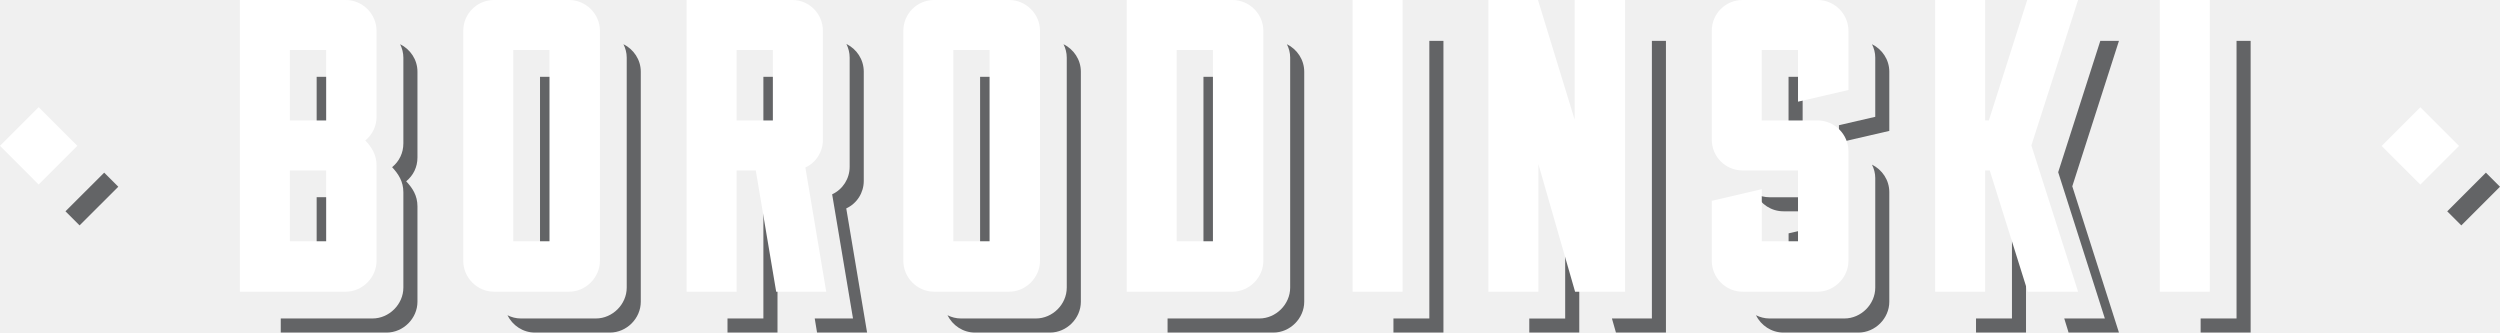
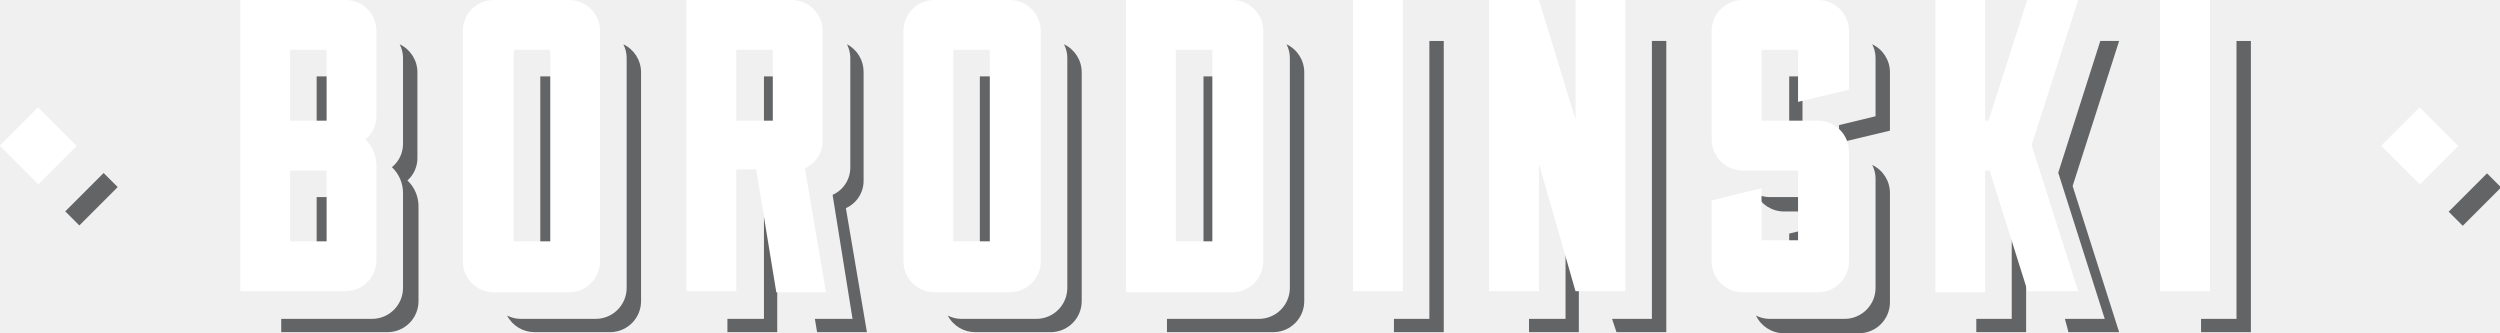
- <svg xmlns="http://www.w3.org/2000/svg" width="225.813pt" height="30.04pt" viewBox="0 0 225.813 30.04" version="1.1">
-   <defs>
-     <clipPath id="clip1">
-       <path d="M 25 3 L 38 3 L 38 30.039 L 25 30.039 Z M 25 3 " />
-     </clipPath>
-     <clipPath id="clip2">
-       <path d="M 45 3 L 58 3 L 58 30.039 L 45 30.039 Z M 45 3 " />
-     </clipPath>
-     <clipPath id="clip3">
-       <path d="M 73 3 L 79 3 L 79 30.039 L 73 30.039 Z M 73 3 " />
-     </clipPath>
-     <clipPath id="clip4">
-       <path d="M 65 17 L 71 17 L 71 30.039 L 65 30.039 Z M 65 17 " />
-     </clipPath>
-     <clipPath id="clip5">
-       <path d="M 85 3 L 98 3 L 98 30.039 L 85 30.039 Z M 85 3 " />
-     </clipPath>
-     <clipPath id="clip6">
-       <path d="M 105 3 L 118 3 L 118 30.039 L 105 30.039 Z M 105 3 " />
-     </clipPath>
-     <clipPath id="clip7">
-       <path d="M 125 3 L 131 3 L 131 30.039 L 125 30.039 Z M 125 3 " />
-     </clipPath>
-     <clipPath id="clip8">
-       <path d="M 145 3 L 151 3 L 151 30.039 L 145 30.039 Z M 145 3 " />
-     </clipPath>
-     <clipPath id="clip9">
-       <path d="M 138 17 L 143 17 L 143 30.039 L 138 30.039 Z M 138 17 " />
-     </clipPath>
-     <clipPath id="clip10">
-       <path d="M 158 14 L 171 14 L 171 30.039 L 158 30.039 Z M 158 14 " />
-     </clipPath>
-     <clipPath id="clip11">
-       <path d="M 178 17 L 183 17 L 183 30.039 L 178 30.039 Z M 178 17 " />
-     </clipPath>
-     <clipPath id="clip12">
-       <path d="M 185 3 L 192 3 L 192 30.039 L 185 30.039 Z M 185 3 " />
-     </clipPath>
-     <clipPath id="clip13">
-       <path d="M 198 3 L 204 3 L 204 30.039 L 198 30.039 Z M 198 3 " />
-     </clipPath>
-     <clipPath id="clip14">
-       <path d="M 221 15 L 225.812 15 L 225.812 21 L 221 21 Z M 221 15 " />
-     </clipPath>
-   </defs>
-   <g id="surface1">
-     <path style=" stroke:none;fill-rule:nonzero;fill:rgb(100%,100%,100%);fill-opacity:1;" d="M 0 13.172 L 3.492 16.668 L 6.988 13.172 L 3.492 9.68 Z M 0 13.172 " />
-     <path style=" stroke:none;fill-rule:nonzero;fill:rgb(100%,100%,100%);fill-opacity:1;" d="M 222.113 13.184 L 218.621 16.676 L 215.125 13.184 L 218.621 9.688 Z M 222.113 13.184 " />
-     <path style=" stroke:none;fill-rule:nonzero;fill:rgb(38.823%,39.215%,39.999%);fill-opacity:1;" d="M 28.602 13.297 L 29.875 13.297 L 29.875 8.207 L 31.879 8.207 L 31.879 6.938 L 28.602 6.938 Z M 28.602 13.297 " />
-     <g clip-path="url(#clip1)" clip-rule="nonzero">
-       <path style=" stroke:none;fill-rule:nonzero;fill:rgb(38.823%,39.215%,39.999%);fill-opacity:1;" d="M 37.707 14.23 L 37.707 6.477 C 37.707 5.383 37.055 4.445 36.141 3.992 C 36.32 4.359 36.434 4.766 36.434 5.203 L 36.434 12.957 C 36.434 13.82 36.059 14.574 35.418 15.102 C 35.98 15.707 36.434 16.383 36.434 17.363 L 36.434 25.98 C 36.434 27.484 35.152 28.766 33.645 28.766 L 25.359 28.766 L 25.359 30.039 L 34.922 30.039 C 36.426 30.039 37.707 28.762 37.707 27.254 L 37.707 18.637 C 37.707 17.656 37.254 16.98 36.688 16.375 C 37.328 15.852 37.707 15.098 37.707 14.23 " />
-     </g>
-     <path style=" stroke:none;fill-rule:nonzero;fill:rgb(38.823%,39.215%,39.999%);fill-opacity:1;" d="M 28.602 24.211 L 29.875 24.211 L 29.875 19.086 L 31.879 19.086 L 31.879 17.812 L 28.602 17.812 Z M 28.602 24.211 " />
-     <path style=" stroke:none;fill-rule:nonzero;fill:rgb(38.823%,39.215%,39.999%);fill-opacity:1;" d="M 48.777 24.211 L 50.051 24.211 L 50.051 8.211 L 52.055 8.211 L 52.055 6.938 L 48.777 6.938 Z M 48.777 24.211 " />
-     <g clip-path="url(#clip2)" clip-rule="nonzero">
-       <path style=" stroke:none;fill-rule:nonzero;fill:rgb(38.823%,39.215%,39.999%);fill-opacity:1;" d="M 56.312 3.992 C 56.496 4.359 56.609 4.766 56.609 5.203 L 56.609 25.98 C 56.609 27.484 55.328 28.766 53.824 28.766 L 47.047 28.766 C 46.609 28.766 46.203 28.656 45.836 28.473 C 46.289 29.387 47.223 30.039 48.32 30.039 L 55.094 30.039 C 56.602 30.039 57.879 28.762 57.879 27.254 L 57.879 6.477 C 57.879 5.383 57.227 4.445 56.312 3.992 " />
-     </g>
-     <path style=" stroke:none;fill-rule:nonzero;fill:rgb(38.823%,39.215%,39.999%);fill-opacity:1;" d="M 68.953 13.297 L 70.227 13.297 L 70.227 8.207 L 72.227 8.207 L 72.227 6.938 L 68.953 6.938 Z M 68.953 13.297 " />
-     <g clip-path="url(#clip3)" clip-rule="nonzero">
-       <path style=" stroke:none;fill-rule:nonzero;fill:rgb(38.823%,39.215%,39.999%);fill-opacity:1;" d="M 76.438 18.824 C 77.418 18.371 78.02 17.395 78.02 16.34 L 78.02 6.477 C 78.02 5.367 77.371 4.422 76.453 3.973 C 76.633 4.348 76.746 4.762 76.746 5.203 L 76.746 15.066 C 76.746 16.121 76.141 17.098 75.164 17.551 L 77.047 28.766 L 73.59 28.766 L 73.801 30.039 L 78.32 30.039 Z M 76.438 18.824 " />
-     </g>
-     <g clip-path="url(#clip4)" clip-rule="nonzero">
-       <path style=" stroke:none;fill-rule:nonzero;fill:rgb(38.823%,39.215%,39.999%);fill-opacity:1;" d="M 70.684 17.812 L 68.953 17.812 L 68.953 28.766 L 65.711 28.766 L 65.711 30.039 L 70.227 30.039 L 70.227 19.086 L 70.898 19.086 Z M 70.684 17.812 " />
-     </g>
-     <path style=" stroke:none;fill-rule:nonzero;fill:rgb(38.823%,39.215%,39.999%);fill-opacity:1;" d="M 88.527 24.211 L 89.801 24.211 L 89.801 8.211 L 91.805 8.211 L 91.805 6.938 L 88.527 6.938 Z M 88.527 24.211 " />
-     <g clip-path="url(#clip5)" clip-rule="nonzero">
-       <path style=" stroke:none;fill-rule:nonzero;fill:rgb(38.823%,39.215%,39.999%);fill-opacity:1;" d="M 96.062 3.992 C 96.246 4.359 96.355 4.766 96.355 5.203 L 96.355 25.98 C 96.355 27.484 95.078 28.766 93.57 28.766 L 86.797 28.766 C 86.359 28.766 85.949 28.656 85.582 28.473 C 86.039 29.387 86.973 30.039 88.07 30.039 L 94.844 30.039 C 96.348 30.039 97.629 28.762 97.629 27.254 L 97.629 6.477 C 97.629 5.383 96.977 4.445 96.062 3.992 " />
-     </g>
-     <path style=" stroke:none;fill-rule:nonzero;fill:rgb(38.823%,39.215%,39.999%);fill-opacity:1;" d="M 108.703 24.211 L 109.977 24.211 L 109.977 8.211 L 111.977 8.211 L 111.977 6.938 L 108.703 6.938 Z M 108.703 24.211 " />
-     <g clip-path="url(#clip6)" clip-rule="nonzero">
-       <path style=" stroke:none;fill-rule:nonzero;fill:rgb(38.823%,39.215%,39.999%);fill-opacity:1;" d="M 116.238 3.992 C 116.422 4.359 116.535 4.766 116.535 5.203 L 116.535 25.98 C 116.535 27.484 115.254 28.766 113.75 28.766 L 105.461 28.766 L 105.461 30.039 L 115.02 30.039 C 116.523 30.039 117.805 28.762 117.805 27.254 L 117.805 6.477 C 117.805 5.383 117.152 4.445 116.238 3.992 " />
-     </g>
-     <g clip-path="url(#clip7)" clip-rule="nonzero">
-       <path style=" stroke:none;fill-rule:nonzero;fill:rgb(38.823%,39.215%,39.999%);fill-opacity:1;" d="M 129.105 3.691 L 129.105 28.766 L 125.863 28.766 L 125.863 30.039 L 130.379 30.039 L 130.379 3.691 Z M 129.105 3.691 " />
-     </g>
-     <g clip-path="url(#clip8)" clip-rule="nonzero">
-       <path style=" stroke:none;fill-rule:nonzero;fill:rgb(38.823%,39.215%,39.999%);fill-opacity:1;" d="M 149.207 3.691 L 149.207 28.766 L 145.598 28.766 L 145.961 30.039 L 150.477 30.039 L 150.477 3.691 Z M 149.207 3.691 " />
-     </g>
-     <g clip-path="url(#clip9)" clip-rule="nonzero">
-       <path style=" stroke:none;fill-rule:nonzero;fill:rgb(38.823%,39.215%,39.999%);fill-opacity:1;" d="M 141.375 17.25 L 141.375 28.77 L 138.133 28.77 L 138.133 30.039 L 142.648 30.039 L 142.648 21.676 Z M 141.375 17.25 " />
-     </g>
-     <path style=" stroke:none;fill-rule:nonzero;fill:rgb(38.823%,39.215%,39.999%);fill-opacity:1;" d="M 161.094 19.086 L 164.828 19.086 L 164.828 17.816 L 159.82 17.816 C 159.379 17.816 158.969 17.707 158.598 17.523 C 159.051 18.445 159.992 19.086 161.094 19.086 " />
-     <path style=" stroke:none;fill-rule:nonzero;fill:rgb(38.823%,39.215%,39.999%);fill-opacity:1;" d="M 162.824 20.781 L 161.555 21.078 L 161.555 24.211 L 162.824 24.211 Z M 162.824 20.781 " />
-     <path style=" stroke:none;fill-rule:nonzero;fill:rgb(38.823%,39.215%,39.999%);fill-opacity:1;" d="M 169.086 3.992 C 169.27 4.359 169.383 4.766 169.383 5.203 L 169.383 10.551 L 166.102 11.309 L 166.102 12.875 L 170.652 11.824 L 170.652 6.477 C 170.652 5.383 170 4.445 169.086 3.992 " />
-     <g clip-path="url(#clip10)" clip-rule="nonzero">
-       <path style=" stroke:none;fill-rule:nonzero;fill:rgb(38.823%,39.215%,39.999%);fill-opacity:1;" d="M 169.086 14.871 C 169.27 15.238 169.383 15.645 169.383 16.082 L 169.383 25.98 C 169.383 27.484 168.102 28.766 166.598 28.766 L 159.82 28.766 C 159.383 28.766 158.977 28.652 158.605 28.473 C 159.062 29.387 159.996 30.039 161.094 30.039 L 167.867 30.039 C 169.375 30.039 170.652 28.762 170.652 27.254 L 170.652 17.355 C 170.652 16.258 170.004 15.324 169.086 14.871 " />
-     </g>
-     <path style=" stroke:none;fill-rule:nonzero;fill:rgb(38.823%,39.215%,39.999%);fill-opacity:1;" d="M 161.551 6.938 L 161.551 13.297 L 162.824 13.297 L 162.824 8.211 L 164.828 8.211 L 164.828 6.938 Z M 161.551 6.938 " />
-     <g clip-path="url(#clip11)" clip-rule="nonzero">
-       <path style=" stroke:none;fill-rule:nonzero;fill:rgb(38.823%,39.215%,39.999%);fill-opacity:1;" d="M 182.145 17.812 L 181.73 17.812 L 181.73 28.766 L 178.484 28.766 L 178.484 30.039 L 183 30.039 L 183 20.551 Z M 182.145 17.812 " />
-     </g>
-     <g clip-path="url(#clip12)" clip-rule="nonzero">
-       <path style=" stroke:none;fill-rule:nonzero;fill:rgb(38.823%,39.215%,39.999%);fill-opacity:1;" d="M 191.395 3.691 L 189.711 3.691 L 185.906 15.555 L 190.121 28.766 L 186.453 28.766 L 186.801 29.891 L 186.84 30.039 L 191.395 30.039 L 187.18 16.828 Z M 191.395 3.691 " />
-     </g>
-     <g clip-path="url(#clip13)" clip-rule="nonzero">
-       <path style=" stroke:none;fill-rule:nonzero;fill:rgb(38.823%,39.215%,39.999%);fill-opacity:1;" d="M 202.016 3.691 L 202.016 28.766 L 198.773 28.766 L 198.773 30.039 L 203.289 30.039 L 203.289 3.691 Z M 202.016 3.691 " />
-     </g>
-     <g clip-path="url(#clip14)" clip-rule="nonzero">
-       <path style=" stroke:none;fill-rule:nonzero;fill:rgb(38.823%,39.215%,39.999%);fill-opacity:1;" d="M 221.047 19.09 L 224.539 15.594 L 225.812 16.867 L 222.32 20.359 Z M 221.047 19.09 " />
-     </g>
-     <path style=" stroke:none;fill-rule:nonzero;fill:rgb(38.823%,39.215%,39.999%);fill-opacity:1;" d="M 5.914 19.086 L 9.41 15.594 L 10.684 16.867 L 7.188 20.359 Z M 5.914 19.086 " />
-     <path style=" stroke:none;fill-rule:nonzero;fill:rgb(100%,100%,100%);fill-opacity:1;" d="M 29.461 15.395 L 26.184 15.395 L 26.184 21.793 L 29.461 21.793 Z M 29.461 4.516 L 26.184 4.516 L 26.184 10.879 L 29.461 10.879 Z M 34.012 10.539 C 34.012 11.406 33.637 12.16 32.996 12.688 C 33.562 13.289 34.012 13.965 34.012 14.941 L 34.012 23.562 C 34.012 25.066 32.73 26.348 31.227 26.348 L 21.668 26.348 L 21.668 0 L 31.227 0 C 32.73 0 34.012 1.242 34.012 2.785 Z M 34.012 10.539 " />
-     <path style=" stroke:none;fill-rule:nonzero;fill:rgb(100%,100%,100%);fill-opacity:1;" d="M 49.633 4.516 L 46.359 4.516 L 46.359 21.793 L 49.633 21.793 Z M 51.402 0 C 52.906 0 54.188 1.242 54.188 2.785 L 54.188 23.562 C 54.188 25.066 52.906 26.348 51.402 26.348 L 44.629 26.348 C 43.086 26.348 41.844 25.066 41.844 23.562 L 41.844 2.785 C 41.844 1.242 43.086 0 44.629 0 Z M 51.402 0 " />
-     <path style=" stroke:none;fill-rule:nonzero;fill:rgb(100%,100%,100%);fill-opacity:1;" d="M 69.809 4.516 L 66.535 4.516 L 66.535 10.879 L 69.809 10.879 Z M 70.109 26.348 L 68.266 15.395 L 66.535 15.395 L 66.535 26.348 L 62.02 26.348 L 62.02 0 L 71.578 0 C 73.086 0 74.328 1.242 74.328 2.785 L 74.328 12.648 C 74.328 13.703 73.723 14.68 72.746 15.129 L 74.629 26.348 Z M 70.109 26.348 " />
-     <path style=" stroke:none;fill-rule:nonzero;fill:rgb(100%,100%,100%);fill-opacity:1;" d="M 89.383 4.516 L 86.109 4.516 L 86.109 21.793 L 89.383 21.793 Z M 91.152 0 C 92.656 0 93.938 1.242 93.938 2.785 L 93.938 23.562 C 93.938 25.066 92.656 26.348 91.152 26.348 L 84.379 26.348 C 82.836 26.348 81.594 25.066 81.594 23.562 L 81.594 2.785 C 81.594 1.242 82.836 0 84.379 0 Z M 91.152 0 " />
-     <path style=" stroke:none;fill-rule:nonzero;fill:rgb(100%,100%,100%);fill-opacity:1;" d="M 109.559 4.516 L 106.285 4.516 L 106.285 21.793 L 109.559 21.793 Z M 111.328 0 C 112.836 0 114.113 1.242 114.113 2.785 L 114.113 23.562 C 114.113 25.066 112.836 26.348 111.328 26.348 L 101.77 26.348 L 101.77 0 Z M 111.328 0 " />
-     <path style=" stroke:none;fill-rule:nonzero;fill:rgb(100%,100%,100%);fill-opacity:1;" d="M 122.172 0 L 126.688 0 L 126.688 26.348 L 122.172 26.348 Z M 122.172 0 " />
-     <path style=" stroke:none;fill-rule:nonzero;fill:rgb(100%,100%,100%);fill-opacity:1;" d="M 146.785 0 L 146.785 26.348 L 142.27 26.348 L 138.957 14.828 L 138.957 26.348 L 134.438 26.348 L 134.438 0 L 138.918 0 L 142.23 10.805 L 142.23 0 Z M 146.785 0 " />
-     <path style=" stroke:none;fill-rule:nonzero;fill:rgb(100%,100%,100%);fill-opacity:1;" d="M 164.176 10.879 C 165.68 10.879 166.961 12.117 166.961 13.66 L 166.961 23.562 C 166.961 25.066 165.68 26.348 164.176 26.348 L 157.402 26.348 C 155.855 26.348 154.617 25.066 154.617 23.562 L 154.617 18.141 L 159.133 17.086 L 159.133 21.793 L 162.406 21.793 L 162.406 15.395 L 157.402 15.395 C 155.855 15.395 154.617 14.152 154.617 12.609 L 154.617 2.785 C 154.617 1.242 155.855 0 157.402 0 L 164.176 0 C 165.68 0 166.961 1.242 166.961 2.785 L 166.961 8.129 L 162.406 9.184 L 162.406 4.516 L 159.129 4.516 L 159.129 10.879 Z M 164.176 10.879 " />
-     <path style=" stroke:none;fill-rule:nonzero;fill:rgb(100%,100%,100%);fill-opacity:1;" d="M 183.484 13.137 L 187.703 26.348 L 183.148 26.348 L 183.109 26.195 L 179.723 15.395 L 179.305 15.395 L 179.305 26.348 L 174.793 26.348 L 174.793 0 L 179.305 0 L 179.305 10.875 L 179.645 10.875 L 183.109 0 L 187.703 0 Z M 183.484 13.137 " />
-     <path style=" stroke:none;fill-rule:nonzero;fill:rgb(100%,100%,100%);fill-opacity:1;" d="M 195.082 0 L 199.598 0 L 199.598 26.348 L 195.082 26.348 Z M 195.082 0 " />
-   </g>
+ <svg xmlns="http://www.w3.org/2000/svg" viewBox="0 0 225.8 30">
+   <rect x="1" y="10.7" width="4.9" height="4.94" transform="translate(-8.3 6.3) rotate(-45)" fill="#fff" />
+   <rect x="216.1" y="10.7" width="4.9" height="4.94" transform="translate(54.7 158.4) rotate(-45)" fill="#fff" />
+   <polygon points="28.6 13.3 29.9 13.3 29.9 8.2 31.9 8.2 31.9 6.9 28.6 6.9 28.6 13.3" fill="#636466" />
+   <path d="M37.7,14.2V6.5A2.8,2.8,0,0,0,36.1,4a2.7,2.7,0,0,1,.3,1.2V13a2.7,2.7,0,0,1-1,2.1,3.2,3.2,0,0,1,1,2.3V26a2.8,2.8,0,0,1-2.8,2.8H25.4V30h9.6a2.8,2.8,0,0,0,2.8-2.8V18.6a3.2,3.2,0,0,0-1-2.3A2.7,2.7,0,0,0,37.7,14.2Z" transform="translate(0)" fill="#636466" />
+   <polygon points="28.6 24.2 29.9 24.2 29.9 19.1 31.9 19.1 31.9 17.8 28.6 17.8 28.6 24.2" fill="#636466" />
+   <polygon points="48.8 24.2 50.1 24.2 50.1 8.2 52.1 8.2 52.1 6.9 48.8 6.9 48.8 24.2" fill="#636466" />
+   <path d="M56.3,4a2.7,2.7,0,0,1,.3,1.2V26a2.8,2.8,0,0,1-2.8,2.8H47a2.7,2.7,0,0,1-1.2-.3A2.8,2.8,0,0,0,48.3,30h6.8a2.8,2.8,0,0,0,2.8-2.8V6.5A2.8,2.8,0,0,0,56.3,4Z" transform="translate(0)" fill="#636466" />
+   <polygon points="69 13.3 70.2 13.3 70.2 8.2 72.2 8.2 72.2 6.9 69 6.9 69 13.3" fill="#636466" />
+   <path d="M76.4,18.8A2.7,2.7,0,0,0,78,16.3V6.5A2.8,2.8,0,0,0,76.5,4a2.8,2.8,0,0,1,.3,1.2v9.9a2.7,2.7,0,0,1-1.6,2.5L77,28.8H73.6L73.8,30h4.5Z" transform="translate(0)" fill="#636466" />
+   <polygon points="70.7 17.8 69 17.8 69 28.8 65.7 28.8 65.7 30 70.2 30 70.2 19.1 70.9 19.1 70.7 17.8" fill="#636466" />
+   <polygon points="88.5 24.2 89.8 24.2 89.8 8.2 91.8 8.2 91.8 6.9 88.5 6.9 88.5 24.2" fill="#636466" />
+   <path d="M96.1,4a2.7,2.7,0,0,1,.3,1.2V26a2.8,2.8,0,0,1-2.8,2.8H86.8a2.7,2.7,0,0,1-1.2-.3A2.8,2.8,0,0,0,88.1,30h6.8a2.8,2.8,0,0,0,2.8-2.8V6.5A2.8,2.8,0,0,0,96.1,4Z" transform="translate(0)" fill="#636466" />
+   <polygon points="108.7 24.2 110 24.2 110 8.2 112 8.2 112 6.9 108.7 6.9 108.7 24.2" fill="#636466" />
+   <path d="M116.2,4a2.7,2.7,0,0,1,.3,1.2V26a2.8,2.8,0,0,1-2.8,2.8h-8.3V30H115a2.8,2.8,0,0,0,2.8-2.8V6.5A2.8,2.8,0,0,0,116.2,4Z" transform="translate(0)" fill="#636466" />
+   <polygon points="129.1 3.7 129.1 28.8 125.9 28.8 125.9 30 130.4 30 130.4 3.7 129.1 3.7" fill="#636466" />
+   <polygon points="149.2 3.7 149.2 28.8 145.6 28.8 146 30 150.5 30 150.5 3.7 149.2 3.7" fill="#636466" />
+   <polygon points="141.4 17.2 141.4 28.8 138.1 28.8 138.1 30 142.6 30 142.6 21.7 141.4 17.2" fill="#636466" />
+   <path d="M161.1,19.1h3.7V17.8h-5a2.7,2.7,0,0,1-1.2-.3A2.8,2.8,0,0,0,161.1,19.1Z" transform="translate(0)" fill="#636466" />
+   <polygon points="162.8 20.8 161.6 21.1 161.6 24.2 162.8 24.2 162.8 20.8" fill="#636466" />
+   <path d="M169.1,4a2.7,2.7,0,0,1,.3,1.2v5.3l-3.3.8v1.6l4.6-1.1V6.5A2.8,2.8,0,0,0,169.1,4Z" transform="translate(0)" fill="#636466" />
+   <path d="M169.1,14.9a2.7,2.7,0,0,1,.3,1.2V26a2.8,2.8,0,0,1-2.8,2.8h-6.8a2.7,2.7,0,0,1-1.2-.3,2.8,2.8,0,0,0,2.5,1.6h6.8a2.8,2.8,0,0,0,2.8-2.8V17.4A2.8,2.8,0,0,0,169.1,14.9Z" transform="translate(0)" fill="#636466" />
+   <polygon points="161.6 6.9 161.6 13.3 162.8 13.3 162.8 8.2 164.8 8.2 164.8 6.9 161.6 6.9" fill="#636466" />
+   <polygon points="182.1 17.8 181.7 17.8 181.7 28.8 178.5 28.8 178.5 30 183 30 183 20.6 182.1 17.8" fill="#636466" />
+   <polygon points="191.4 3.7 189.7 3.7 185.9 15.6 190.1 28.8 186.5 28.8 186.8 29.9 186.8 30 191.4 30 187.2 16.8 191.4 3.7" fill="#636466" />
+   <polygon points="202 3.7 202 28.8 198.8 28.8 198.8 30 203.3 30 203.3 3.7 202 3.7" fill="#636466" />
+   <rect x="221" y="17.1" width="4.9" height="1.8" transform="translate(52.8 163.3) rotate(-45)" fill="#636466" />
+   <rect x="5.8" y="17.1" width="4.9" height="1.8" transform="translate(-10.3 11.1) rotate(-45)" fill="#636466" />
+   <path d="M34,10.5a2.7,2.7,0,0,1-1,2.1,3.2,3.2,0,0,1,1,2.3v8.6a2.8,2.8,0,0,1-2.8,2.8H21.7V0h9.6A2.8,2.8,0,0,1,34,2.8v7.8Zm-4.6-6H26.2v6.4h3.3V4.5Zm0,10.9H26.2v6.4h3.3V15.4Z" transform="translate(0)" fill="#fff" />
+   <path d="M51.4,0a2.8,2.8,0,0,1,2.8,2.8V23.6a2.8,2.8,0,0,1-2.8,2.8H44.6a2.8,2.8,0,0,1-2.8-2.8V2.8A2.8,2.8,0,0,1,44.6,0h6.8ZM49.6,4.5H46.4V21.8h3.3V4.5Z" transform="translate(0)" fill="#fff" />
+   <path d="M70.1,26.3l-1.8-11H66.5v11H62V0h9.6a2.8,2.8,0,0,1,2.7,2.8v9.9a2.7,2.7,0,0,1-1.6,2.5l1.9,11.2H70.1ZM69.8,4.5H66.5v6.4h3.3V4.5Z" transform="translate(0)" fill="#fff" />
+   <path d="M91.2,0a2.8,2.8,0,0,1,2.8,2.8V23.6a2.8,2.8,0,0,1-2.8,2.8H84.4a2.8,2.8,0,0,1-2.8-2.8V2.8A2.8,2.8,0,0,1,84.4,0h6.8ZM89.4,4.5H86.1V21.8h3.3V4.5Z" transform="translate(0)" fill="#fff" />
+   <path d="M111.3,0a2.8,2.8,0,0,1,2.8,2.8V23.6a2.8,2.8,0,0,1-2.8,2.8h-9.6V0h9.6Zm-1.8,4.5h-3.3V21.8h3.3V4.5Z" transform="translate(0)" fill="#fff" />
+   <path d="M122.2,0h4.5V26.3h-4.5V0Z" transform="translate(0)" fill="#fff" />
+   <path d="M146.8,0V26.3h-4.5L139,14.8V26.3h-4.5V0h4.5l3.3,10.8V0h4.6Z" transform="translate(0)" fill="#fff" />
+   <path d="M164.2,10.9a2.8,2.8,0,0,1,2.8,2.8v9.9a2.8,2.8,0,0,1-2.8,2.8h-6.8a2.8,2.8,0,0,1-2.8-2.8V18.1l4.5-1.1v4.7h3.3V15.4h-5a2.8,2.8,0,0,1-2.8-2.8V2.8A2.8,2.8,0,0,1,157.4,0h6.8A2.8,2.8,0,0,1,167,2.8V8.1l-4.6,1.1V4.5h-3.3v6.4h5Z" transform="translate(0)" fill="#fff" />
+   <path d="M183.5,13.1l4.2,13.2h-4.6V26.2l-3.4-10.8h-0.4v11h-4.5V0h4.5V10.9h0.3L183.1,0h4.6Z" transform="translate(0)" fill="#fff" />
+   <path d="M195.1,0h4.5V26.3h-4.5V0Z" transform="translate(0)" fill="#fff" />
</svg>
